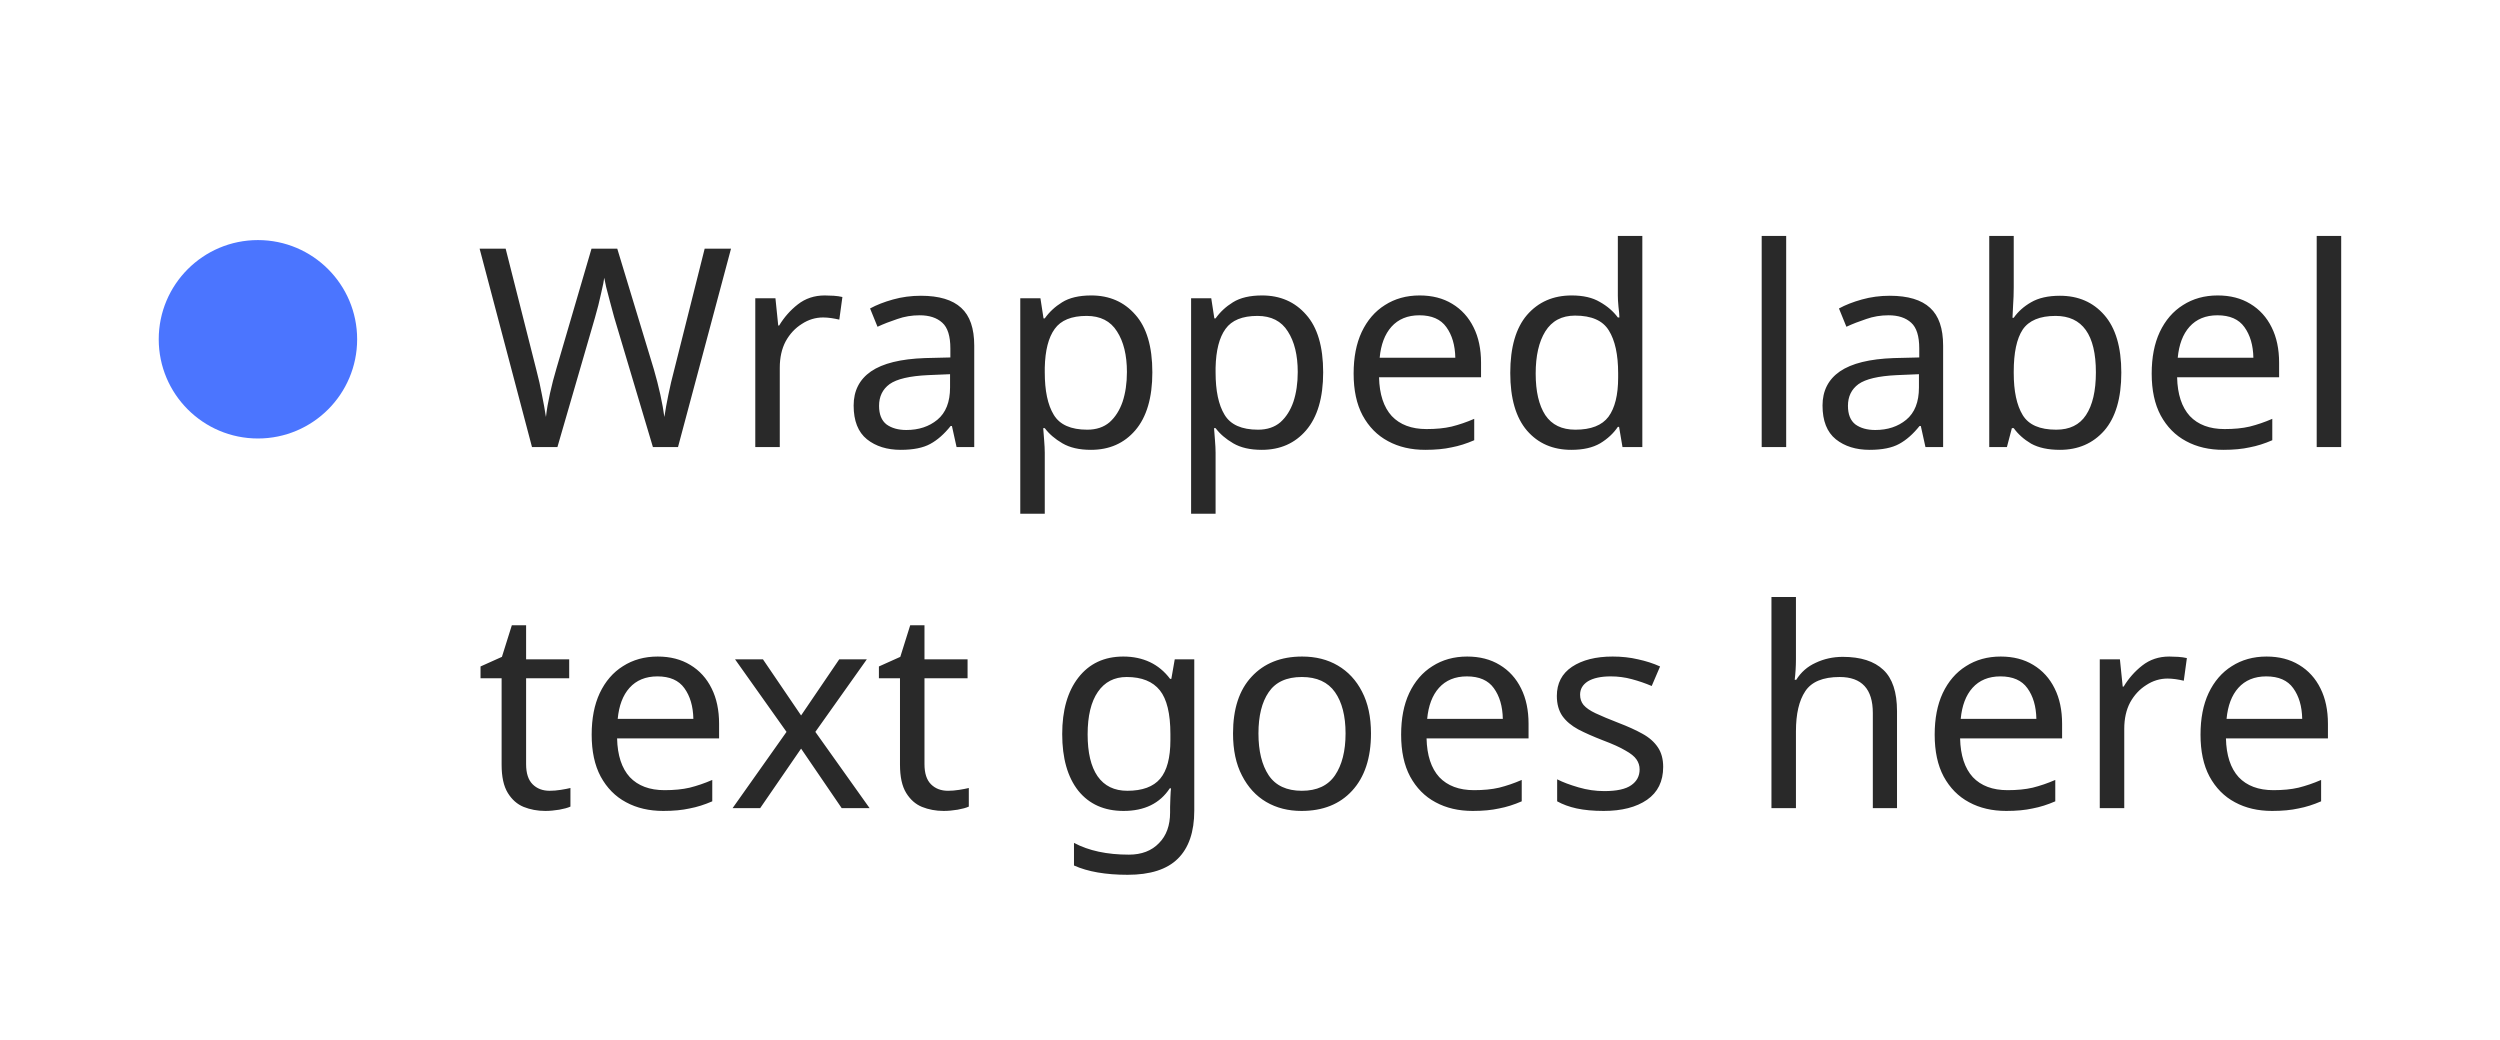
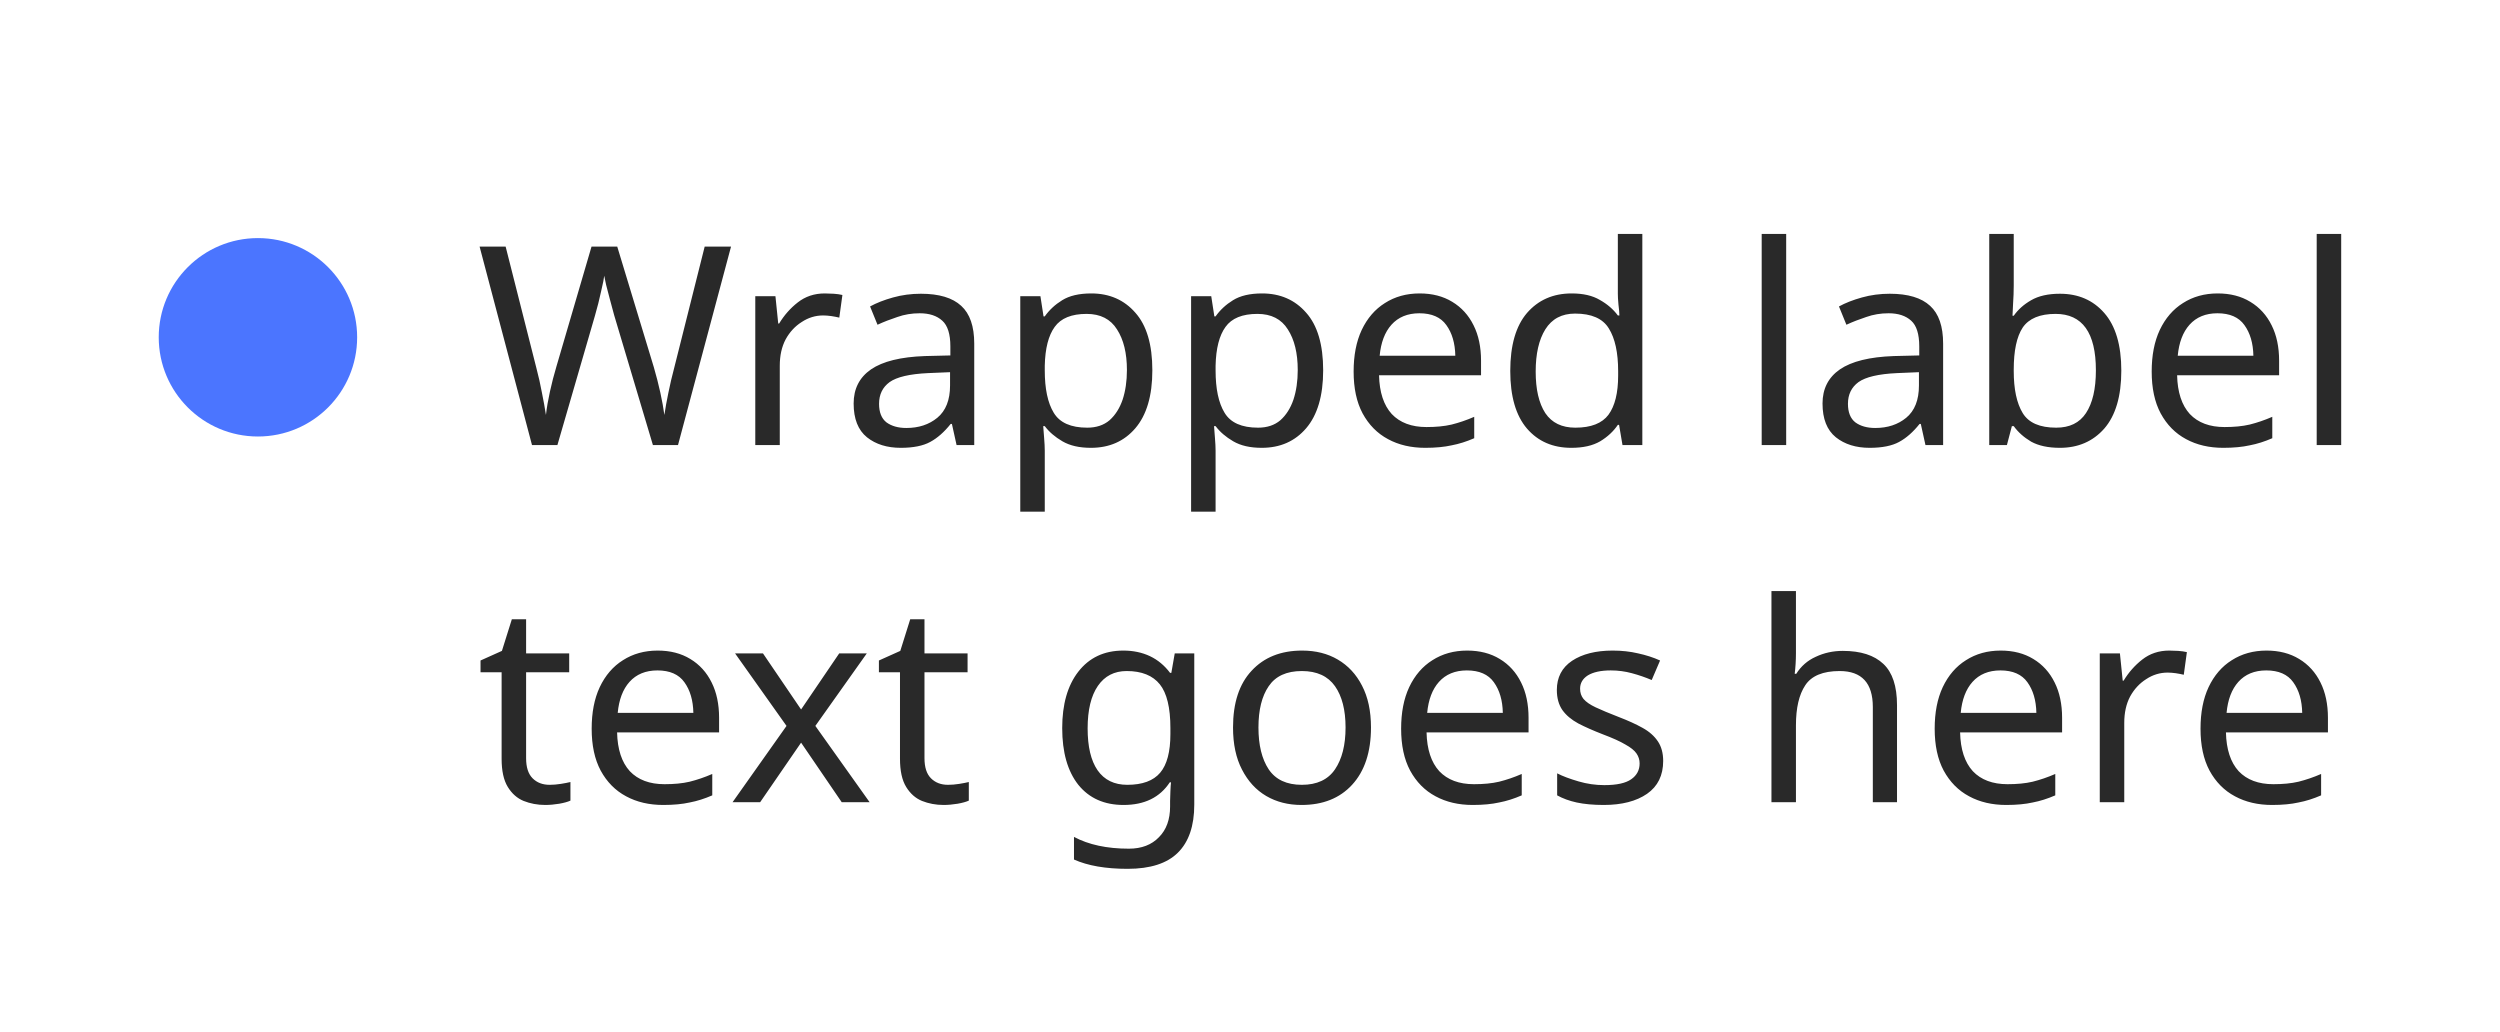
- <svg xmlns="http://www.w3.org/2000/svg" width="126" height="52.4" viewBox="0 0 126 52.4">
-   <rect data-part="container" data-tokens="gap=base-gap-medium" x="8" y="8" width="110" height="36.4" rx="0" fill="none" />
-   <rect data-part="dot" data-tokens="width=ui-icon-medium;height=ui-icon-medium;fill=informative-visual-color" x="8" y="12.1" width="10" height="10" rx="5" fill="rgb(75, 117, 255)" />
-   <text data-part="label" data-tokens="color=neutral-content-color-default;fontSize=component-m-regular;fontWeight=component-m-regular;fontFamily=component-m-regular;lineHeight=line-height-100" x="24" y="17.1" font-family="'Adobe Clean Spectrum VF', 'Adobe Clean Spectrum VF', adobe-clean-spectrum-vf, 'Adobe Clean', 'Source Sans 3', sans-serif" font-size="14" font-weight="400" dominant-baseline="central" fill="rgb(41, 41, 41)">Wrapped label</text>
-   <text data-part="label" data-tokens="color=neutral-content-color-default;fontSize=component-m-regular;fontWeight=component-m-regular;fontFamily=component-m-regular;lineHeight=line-height-100" x="24" y="35.3" font-family="'Adobe Clean Spectrum VF', 'Adobe Clean Spectrum VF', adobe-clean-spectrum-vf, 'Adobe Clean', 'Source Sans 3', sans-serif" font-size="14" font-weight="400" dominant-baseline="central" fill="rgb(41, 41, 41)">text goes here</text>
+ <svg xmlns="http://www.w3.org/2000/svg" width="126" height="52" viewBox="0 0 126 52">
+   <rect data-part="container" data-tokens="gap=base-gap-medium" x="8" y="8" width="110" height="36" rx="0" fill="none" />
+   <rect data-part="dot" data-tokens="width=ui-icon-medium;height=ui-icon-medium;fill=informative-visual-color" x="8" y="12" width="10" height="10" rx="5" fill="rgb(75, 117, 255)" />
+   <text data-part="label" data-tokens="color=neutral-content-color-default;fontSize=component-m-regular;fontWeight=component-m-regular;fontFamily=component-m-regular;lineHeight=line-height-font-size-100" x="24" y="17" font-family="'Adobe Clean Spectrum VF', 'Adobe Clean Spectrum VF', adobe-clean-spectrum-vf, 'Adobe Clean', 'Source Sans 3', sans-serif" font-size="14" font-weight="400" dominant-baseline="central" fill="rgb(41, 41, 41)">Wrapped label</text>
+   <text data-part="label" data-tokens="color=neutral-content-color-default;fontSize=component-m-regular;fontWeight=component-m-regular;fontFamily=component-m-regular;lineHeight=line-height-font-size-100" x="24" y="35" font-family="'Adobe Clean Spectrum VF', 'Adobe Clean Spectrum VF', adobe-clean-spectrum-vf, 'Adobe Clean', 'Source Sans 3', sans-serif" font-size="14" font-weight="400" dominant-baseline="central" fill="rgb(41, 41, 41)">text goes here</text>
</svg>
